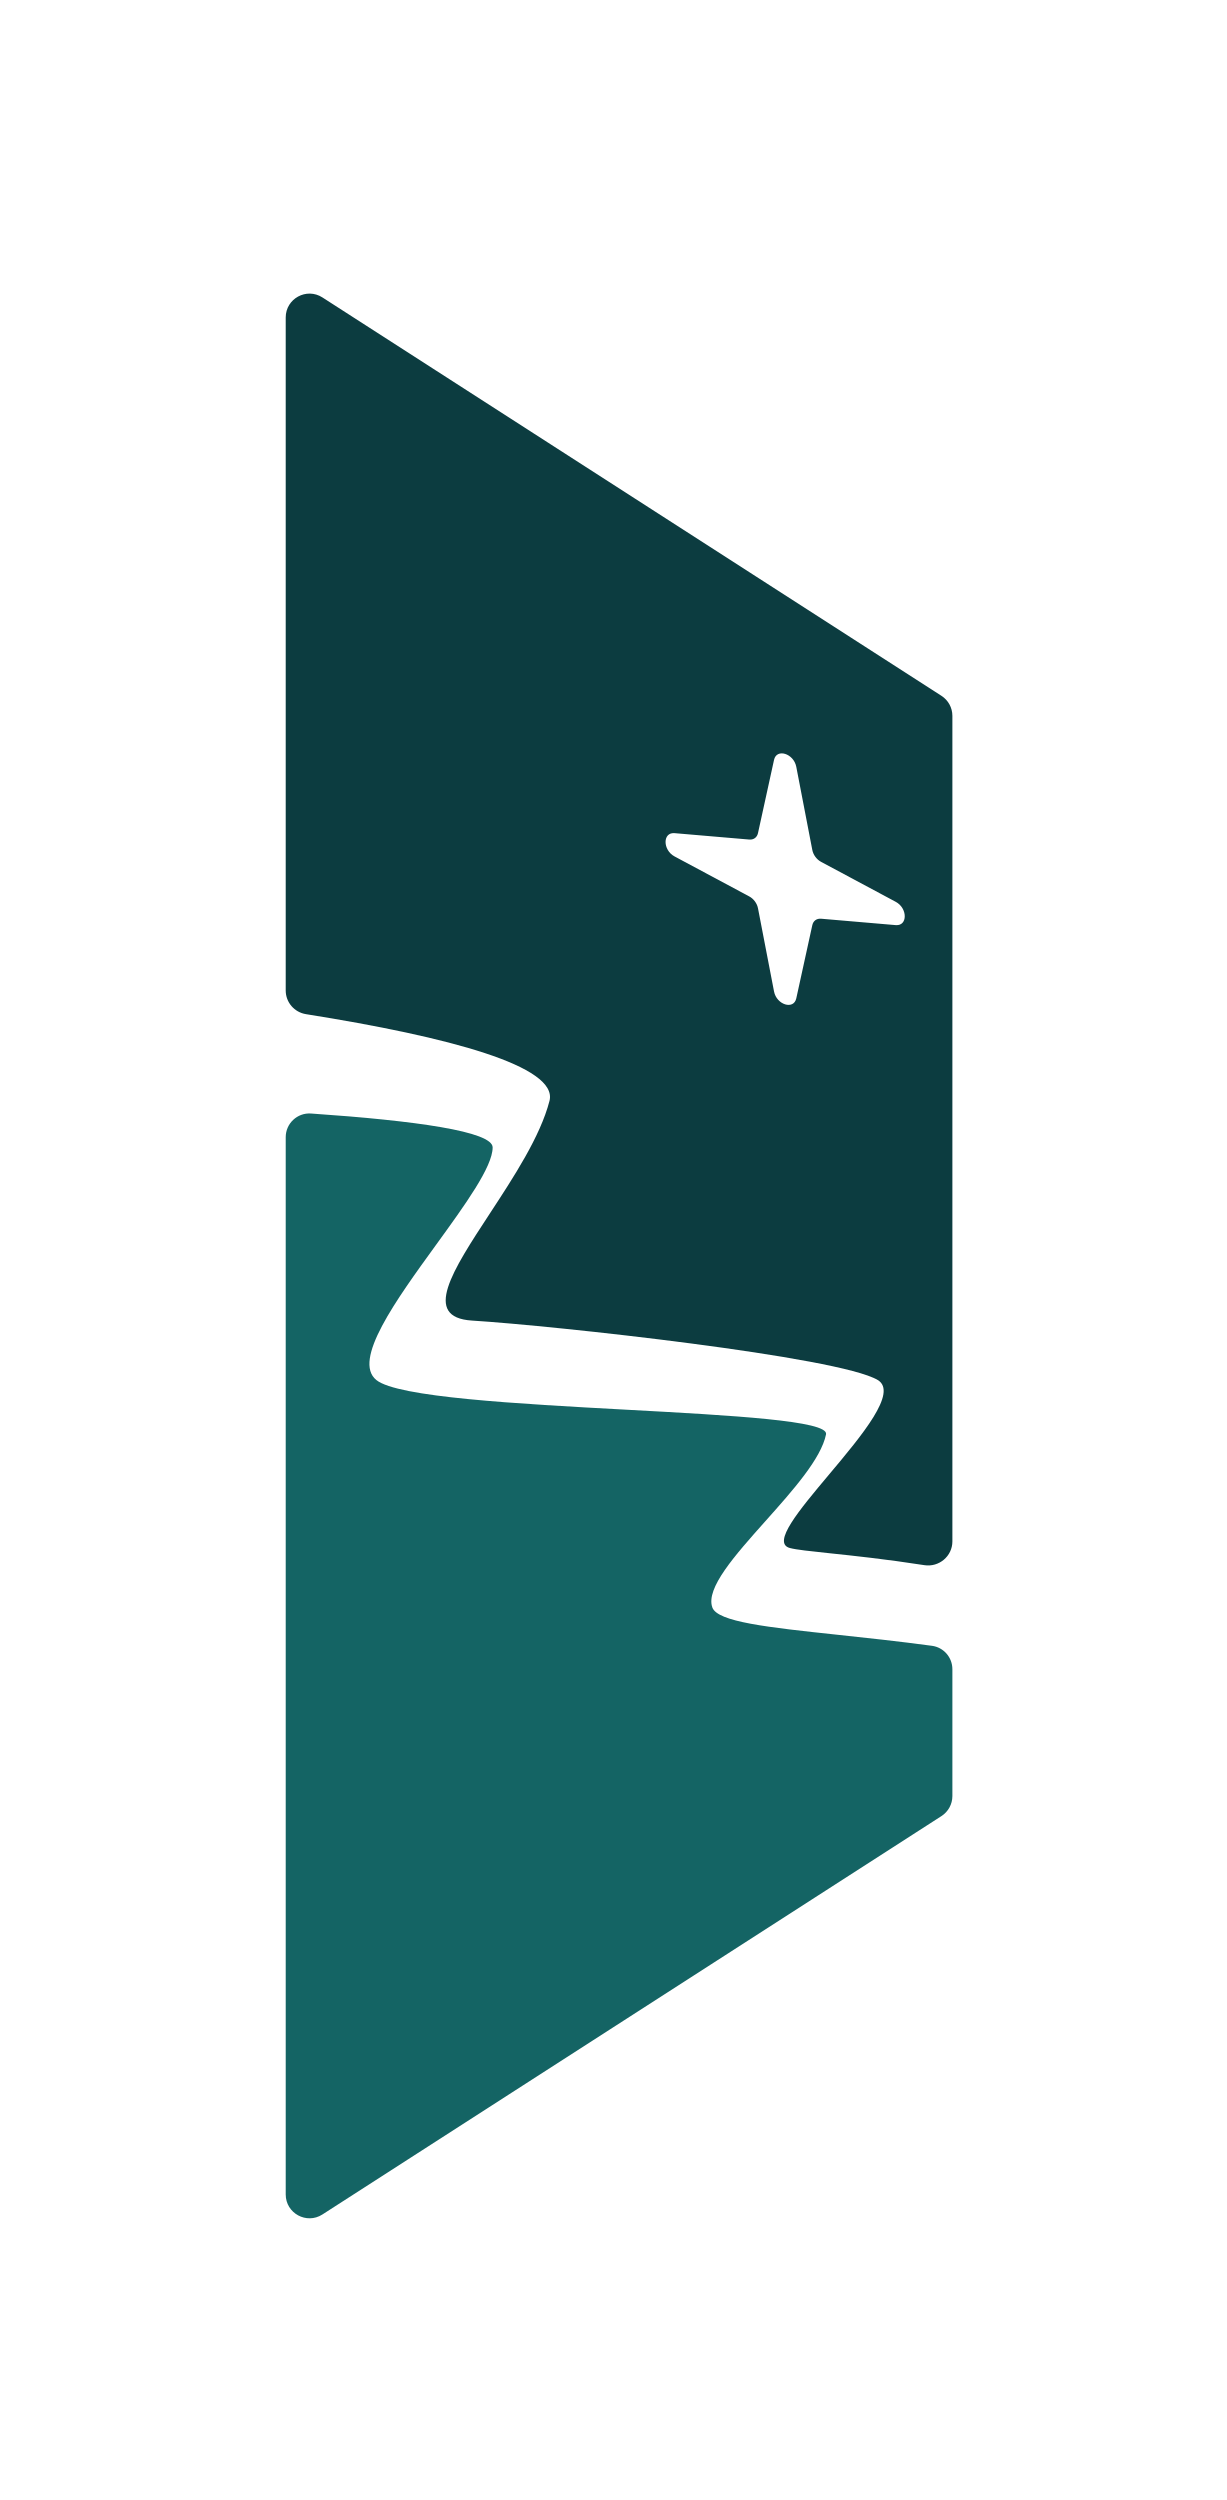
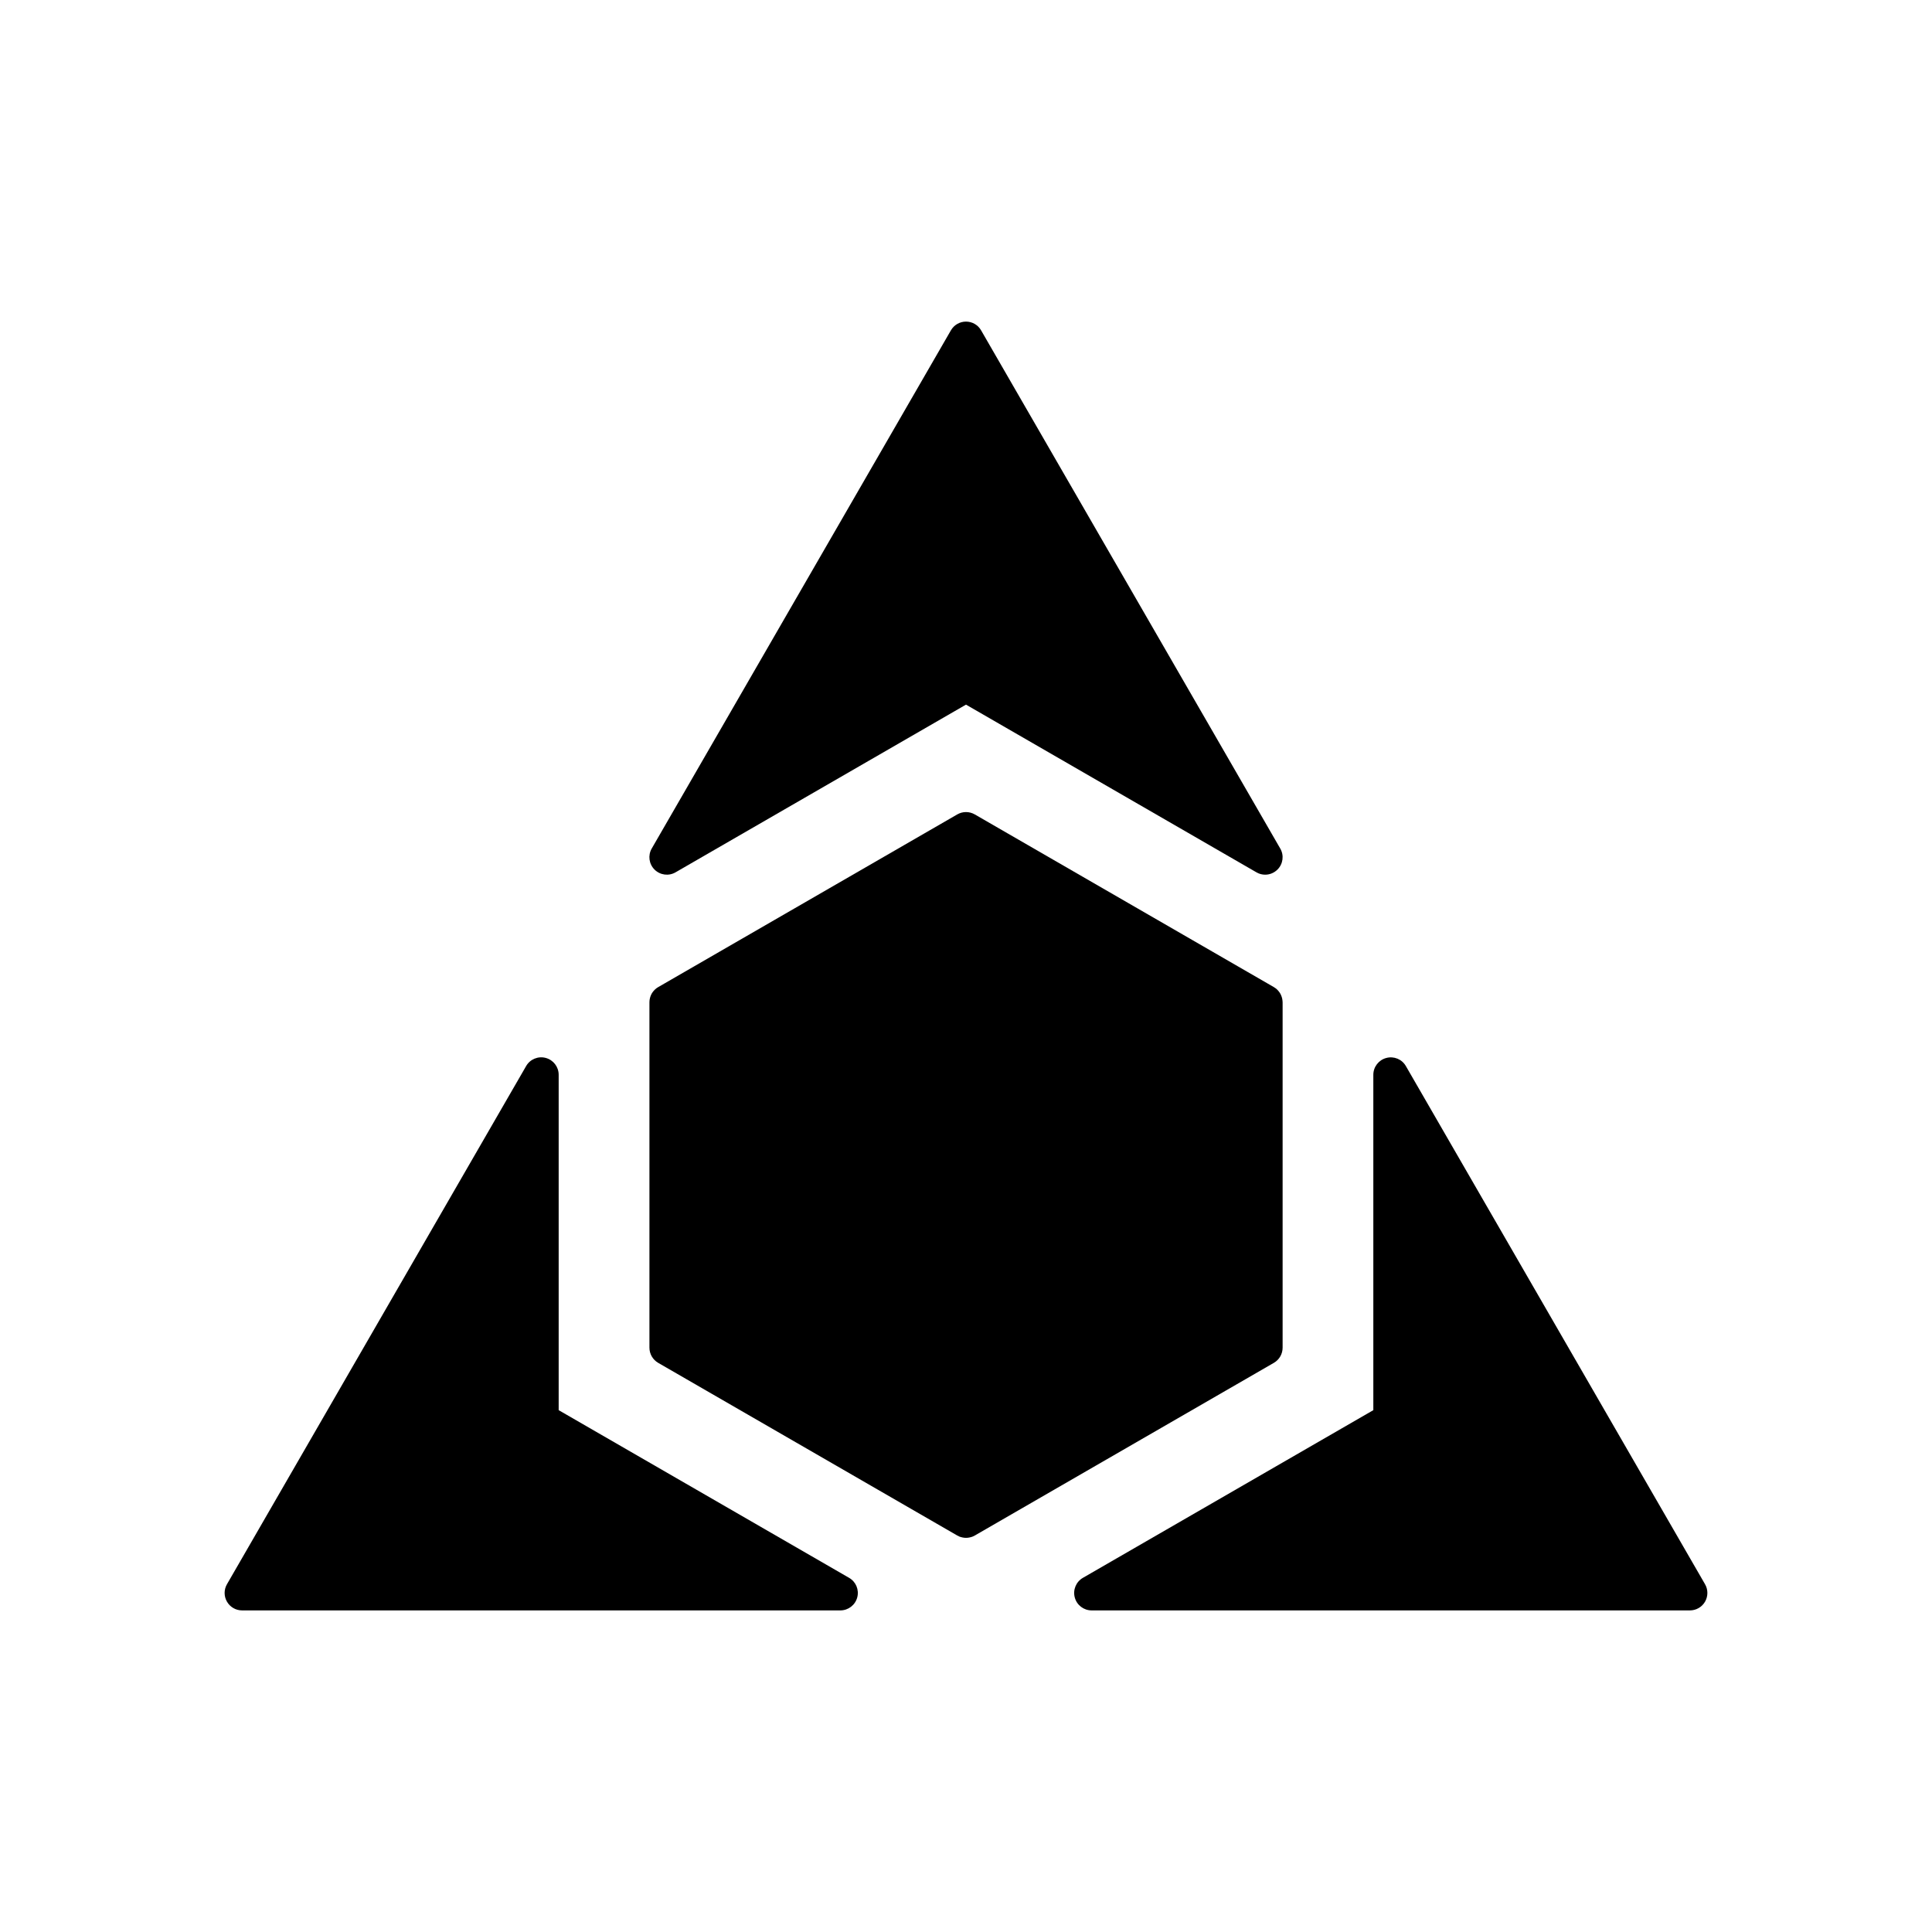
- <svg xmlns="http://www.w3.org/2000/svg" width="103" height="210" viewBox="0 0 103 210" fill="none">
-   <path fill-rule="evenodd" clip-rule="evenodd" d="M24 26.666C24 25.083 25.751 24.127 27.082 24.984L79.082 58.449C79.654 58.817 80 59.451 80 60.131V129.479C80 130.724 78.875 131.665 77.646 131.473C74.421 130.971 71.69 130.683 69.683 130.472C68.049 130.3 66.896 130.179 66.349 130.033C64.804 129.621 67.118 126.865 69.63 123.872C72.414 120.556 75.442 116.948 73.73 115.921C70.474 113.967 46.592 111.362 39.645 110.928C35.426 110.664 38.012 106.718 41.132 101.957C43.149 98.878 45.391 95.458 46.158 92.474C46.905 89.567 37.756 87.107 25.701 85.189C24.725 85.034 24 84.194 24 83.205V26.666ZM65.019 63.829C65.235 62.843 66.671 63.288 66.887 64.409L68.234 71.399C68.313 71.808 68.6 72.198 68.968 72.394L75.244 75.755C76.25 76.293 76.25 77.796 75.244 77.71L68.968 77.172C68.6 77.141 68.313 77.352 68.234 77.713L66.887 83.866C66.671 84.852 65.235 84.406 65.019 83.286L63.671 76.296C63.593 75.886 63.306 75.497 62.938 75.3L56.662 71.94C55.656 71.401 55.656 69.898 56.662 69.985L62.938 70.522C63.306 70.554 63.593 70.342 63.671 69.982L65.019 63.829Z" fill="#0C3C40" />
-   <path d="M24 184.334V95.524C24 94.371 24.973 93.457 26.122 93.535C34.927 94.137 41.382 95.045 41.382 96.382C41.382 98.013 39.074 101.195 36.638 104.554L36.638 104.554C33.238 109.243 29.588 114.277 31.612 115.921C33.395 117.37 43.425 117.916 52.701 118.42C61.497 118.899 69.616 119.341 69.388 120.48C68.979 122.525 66.597 125.194 64.304 127.765C61.727 130.654 59.261 133.418 59.836 135.026C60.27 136.242 64.49 136.694 70.399 137.326C72.797 137.582 75.474 137.869 78.288 138.248C79.272 138.381 80 139.224 80 140.217V150.869C80 151.549 79.654 152.183 79.082 152.551L27.082 186.016C25.751 186.873 24 185.917 24 184.334Z" fill="#146464" />
+ <svg xmlns="http://www.w3.org/2000/svg" width="150pt" height="150pt" viewBox="0 0 150 150" version="1.1">
+   <g id="surface1">
+     <path style=" stroke:none;fill-rule:nonzero;fill:rgb(0%,0%,0%);fill-opacity:1;" d="M 99.582 104.633 L 99.582 77.816 C 99.582 77.77 99.578 77.723 99.57 77.676 C 99.57 77.664 99.57 77.652 99.566 77.641 C 99.559 77.562 99.539 77.488 99.516 77.414 C 99.512 77.395 99.504 77.375 99.496 77.355 C 99.469 77.281 99.438 77.207 99.398 77.137 C 99.359 77.066 99.309 77.004 99.258 76.941 C 99.246 76.926 99.23 76.91 99.219 76.895 C 99.168 76.836 99.109 76.785 99.051 76.738 C 99.039 76.73 99.031 76.727 99.02 76.719 C 98.984 76.691 98.945 76.664 98.906 76.641 L 75.68 63.23 C 75.258 62.988 74.742 62.988 74.324 63.23 L 51.098 76.641 C 51.059 76.664 51.02 76.691 50.984 76.715 C 50.973 76.723 50.961 76.73 50.953 76.738 C 50.891 76.785 50.836 76.836 50.785 76.895 C 50.77 76.91 50.758 76.922 50.742 76.941 C 50.691 77 50.645 77.066 50.602 77.137 C 50.562 77.207 50.531 77.281 50.504 77.355 C 50.496 77.375 50.492 77.395 50.484 77.414 C 50.461 77.488 50.445 77.562 50.434 77.641 C 50.434 77.652 50.434 77.664 50.43 77.676 C 50.426 77.723 50.422 77.77 50.422 77.816 L 50.422 104.633 C 50.422 105.117 50.68 105.566 51.098 105.809 L 74.324 119.219 C 74.367 119.242 74.41 119.262 74.453 119.281 C 74.461 119.285 74.473 119.293 74.48 119.297 C 74.555 119.324 74.629 119.348 74.703 119.363 C 74.723 119.367 74.742 119.371 74.762 119.375 C 74.84 119.391 74.922 119.398 75 119.398 C 75.082 119.398 75.164 119.391 75.242 119.375 C 75.262 119.371 75.281 119.367 75.301 119.363 C 75.375 119.348 75.449 119.324 75.523 119.297 C 75.535 119.293 75.543 119.285 75.555 119.281 C 75.598 119.262 75.637 119.242 75.68 119.219 L 98.906 105.809 C 99.324 105.566 99.582 105.121 99.582 104.633 Z M 99.582 104.633 " />
+     <path style=" stroke:none;fill-rule:nonzero;fill:rgb(0%,0%,0%);fill-opacity:1;" d="M 65.926 122.504 L 43.375 109.484 L 43.375 83.445 C 43.375 82.832 42.965 82.297 42.371 82.137 C 41.777 81.977 41.152 82.238 40.848 82.77 L 17.621 123 C 17.379 123.418 17.379 123.934 17.621 124.352 C 17.863 124.773 18.309 125.031 18.793 125.031 L 65.246 125.031 C 65.859 125.031 66.398 124.617 66.555 124.027 C 66.715 123.434 66.457 122.809 65.926 122.504 Z M 65.926 122.504 " />
+     <path style=" stroke:none;fill-rule:nonzero;fill:rgb(0%,0%,0%);fill-opacity:1;" d="M 52.449 67.727 L 75 54.707 L 97.551 67.727 C 97.762 67.852 97.996 67.91 98.227 67.91 C 98.578 67.91 98.922 67.773 99.184 67.512 C 99.617 67.078 99.707 66.41 99.398 65.879 L 76.172 25.648 C 75.934 25.227 75.484 24.969 75 24.969 C 74.516 24.969 74.07 25.227 73.828 25.648 L 50.602 65.875 C 50.293 66.406 50.383 67.078 50.816 67.512 C 51.25 67.945 51.918 68.035 52.449 67.727 Z M 52.449 67.727 " />
+     <path style=" stroke:none;fill-rule:nonzero;fill:rgb(0%,0%,0%);fill-opacity:1;" d="M 132.379 123 L 109.152 82.77 C 108.848 82.238 108.223 81.98 107.629 82.141 C 107.039 82.297 106.625 82.836 106.625 83.445 L 106.625 109.484 L 84.074 122.504 C 83.543 122.812 83.285 123.438 83.445 124.027 C 83.602 124.621 84.141 125.031 84.754 125.031 L 131.207 125.031 C 131.688 125.031 132.137 124.773 132.379 124.355 C 132.621 123.934 132.621 123.418 132.379 123 Z M 132.379 123 " />
+   </g>
</svg>
